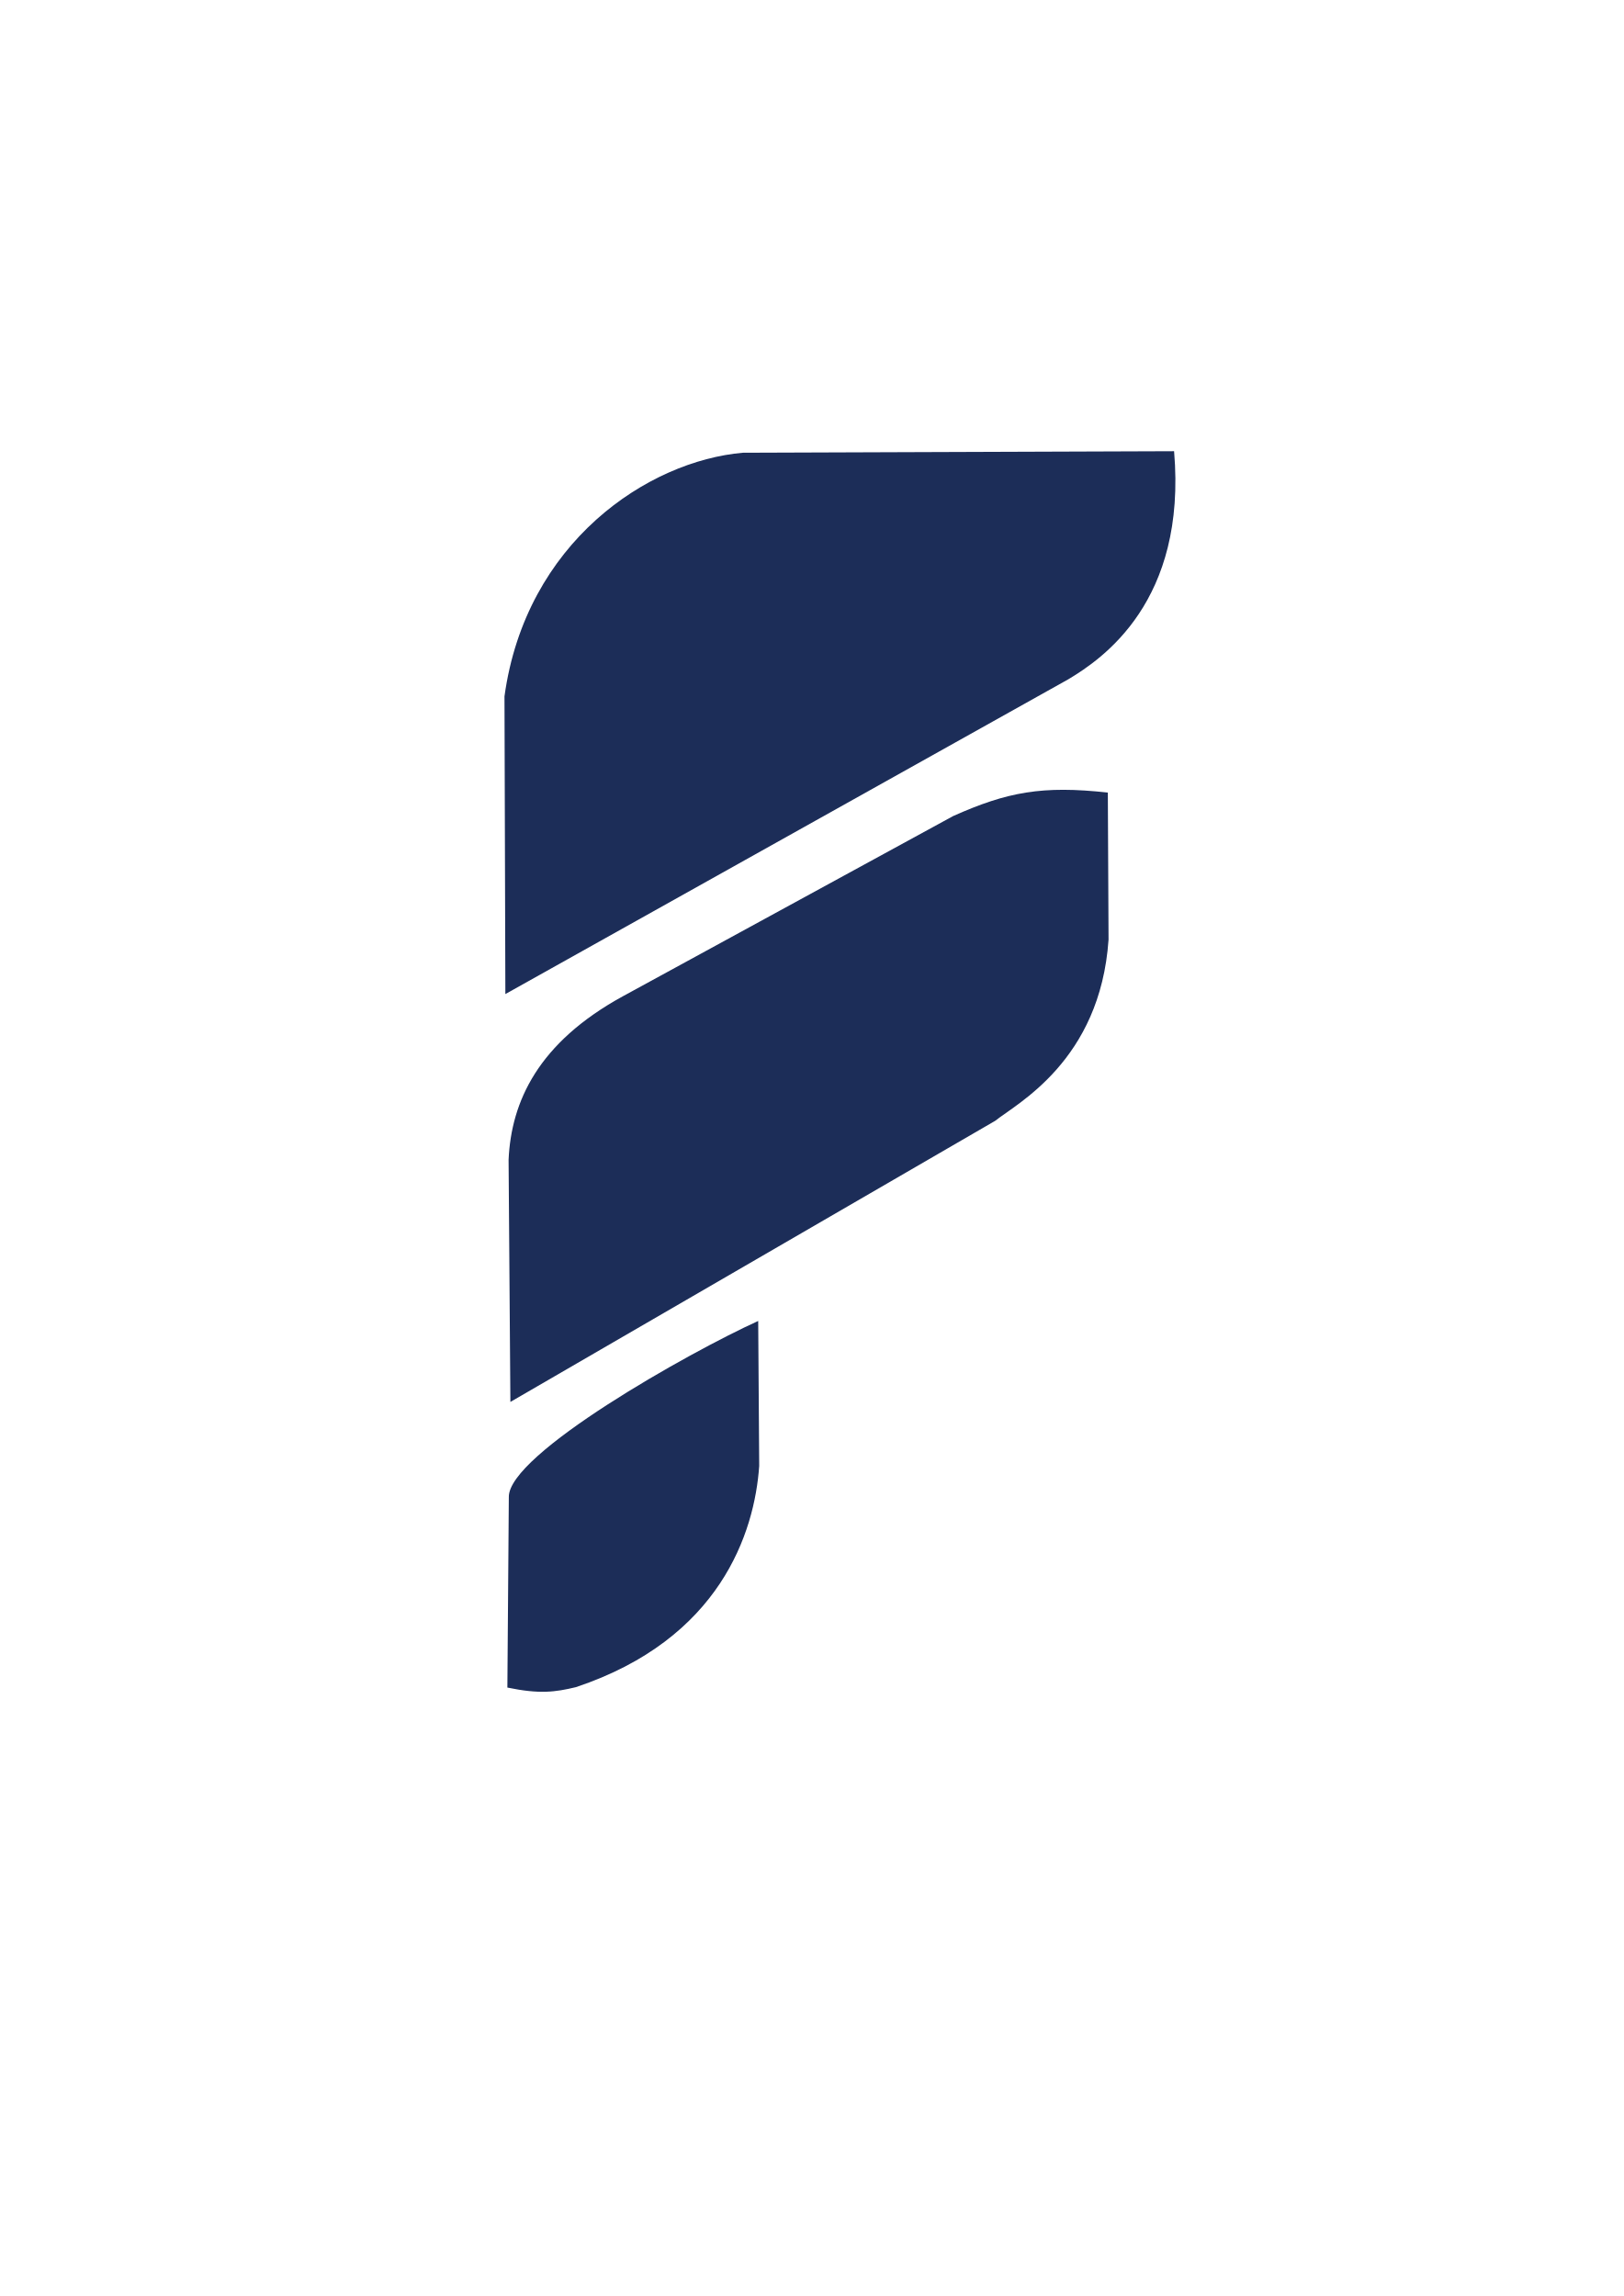
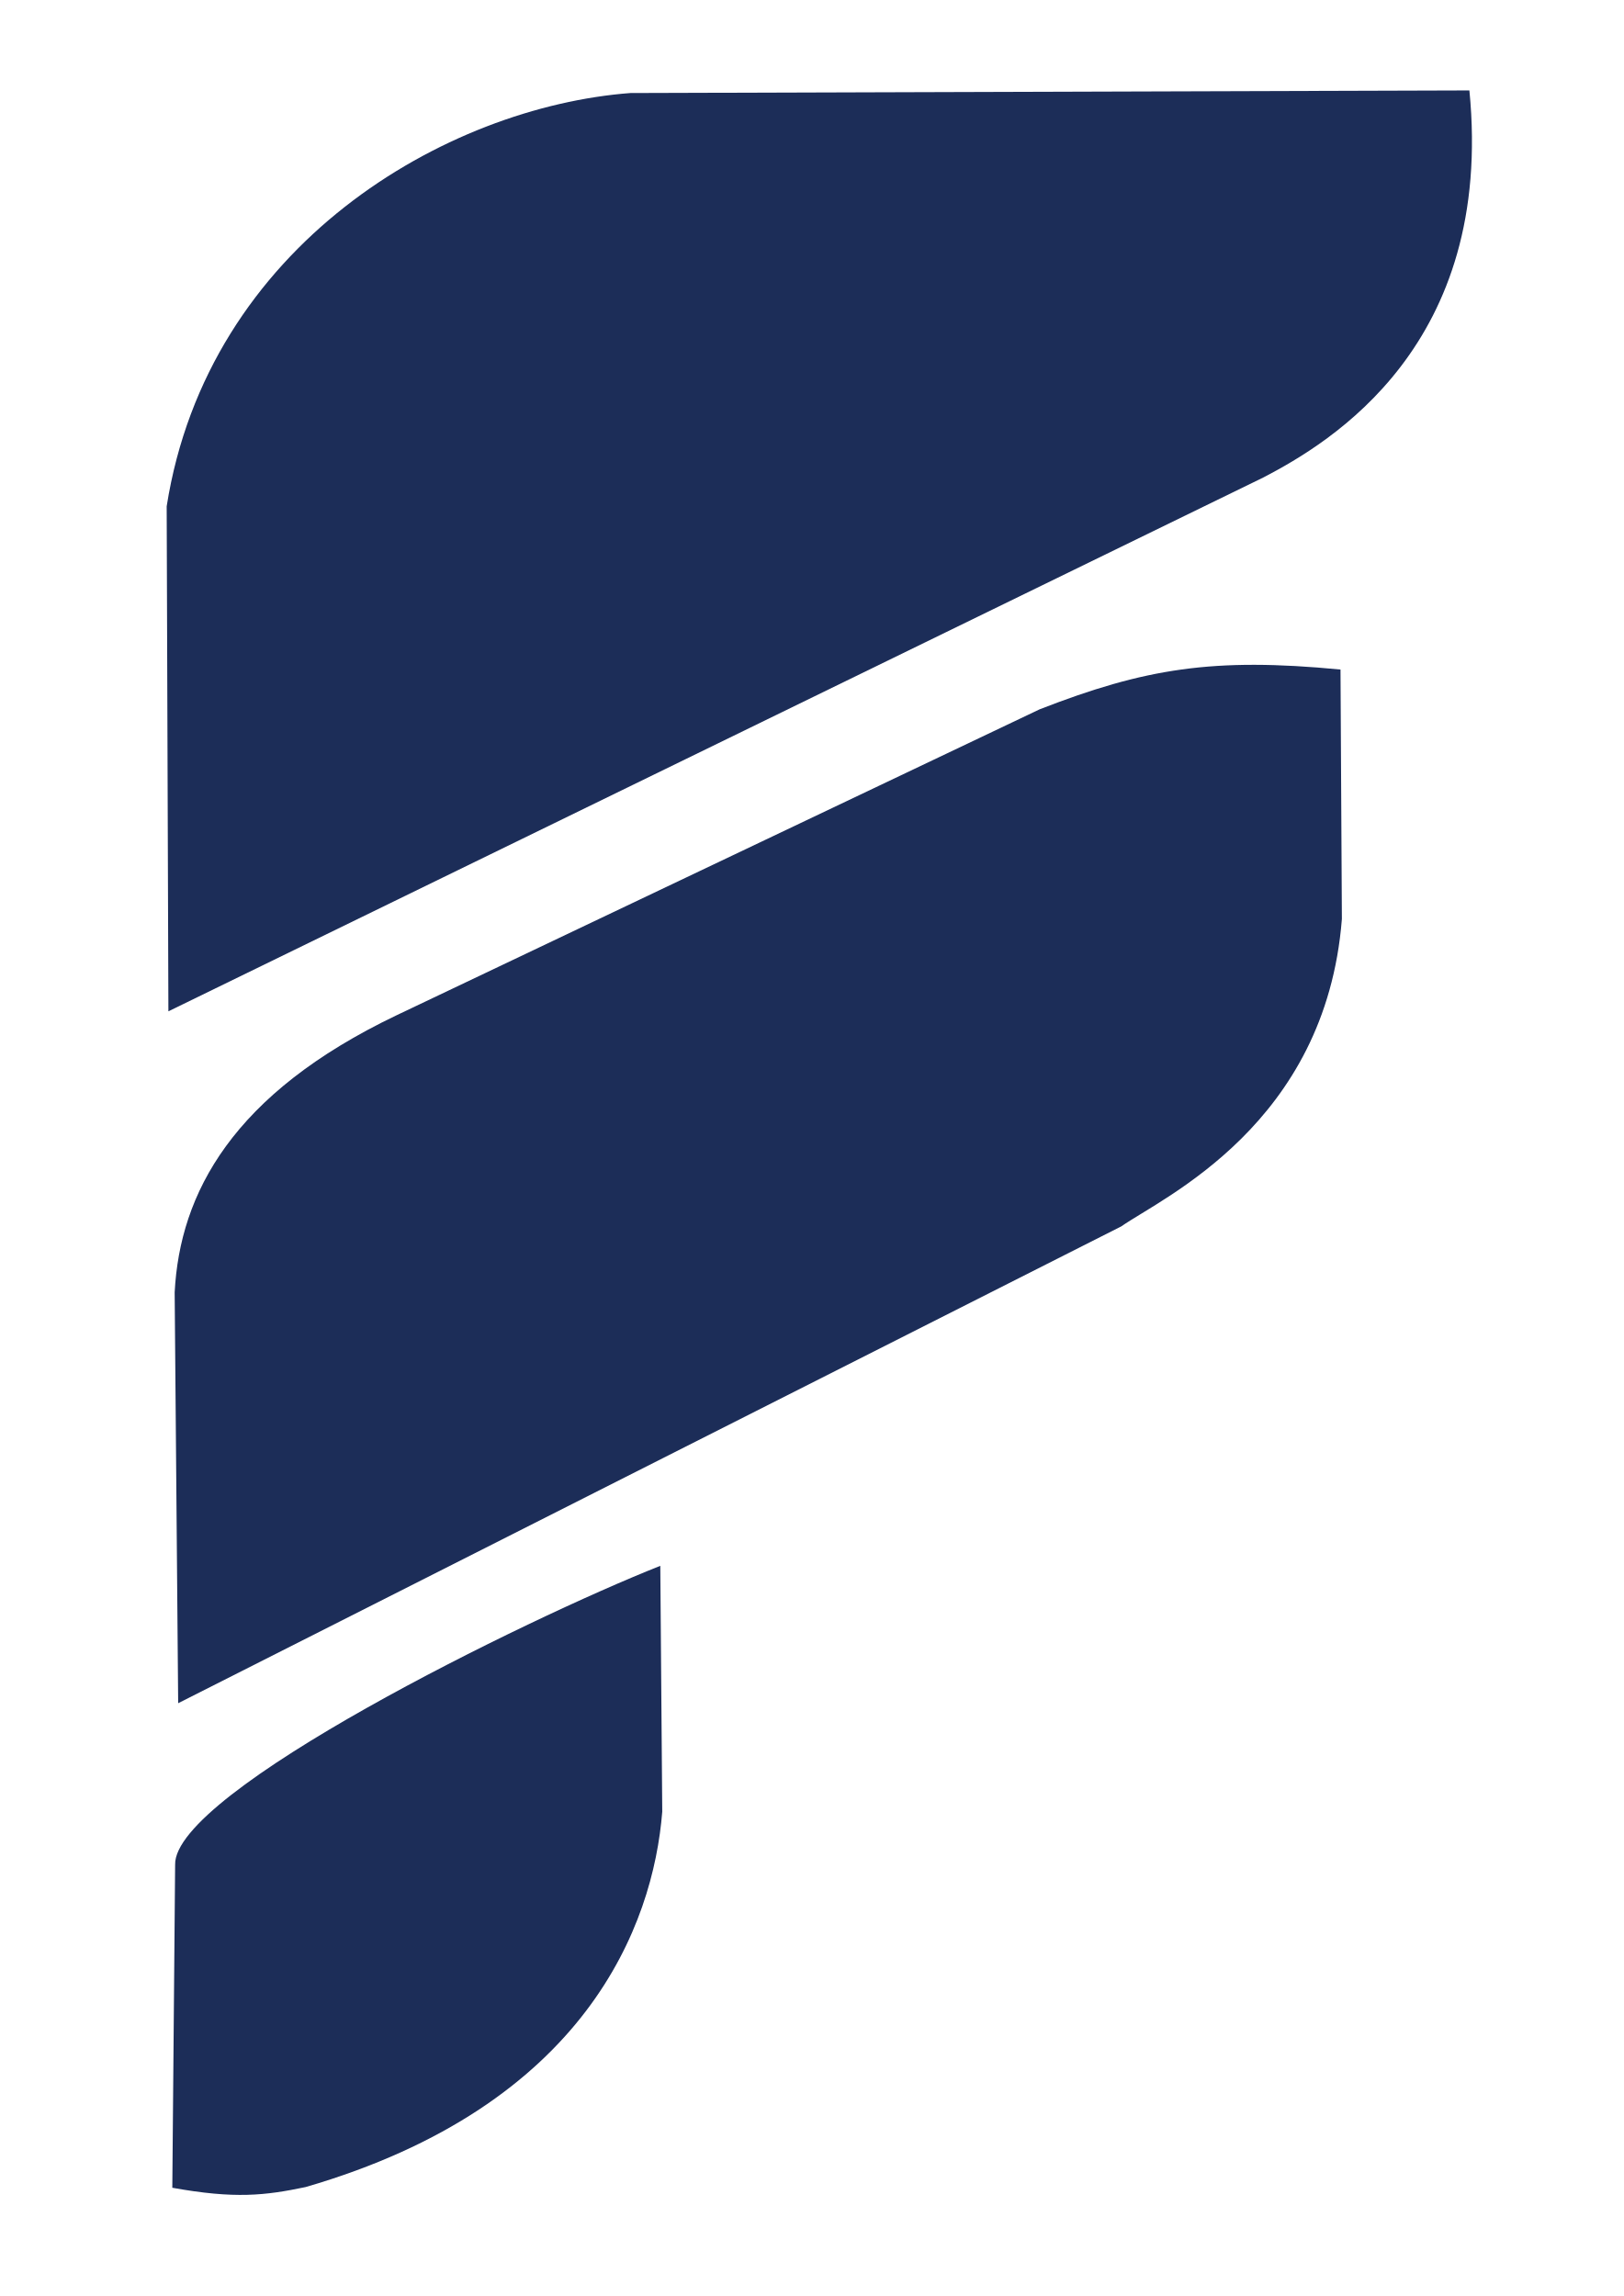
<svg xmlns="http://www.w3.org/2000/svg" width="210mm" height="297mm" viewBox="0 0 210 297" version="1.1" id="svg5" xml:space="preserve">
  <defs id="defs2" />
  <g id="layer1">
-     <g id="g4379" transform="matrix(3.820147,0,0,3.820147,-87.42946,-327.9202)" style="fill:#1c2d58;fill-opacity:1">
+     <g id="g4379" transform="matrix(7.432116,0,0,6.480397,-275.4749,-643.5882)" style="fill:#1c2d58;fill-opacity:1">
      <path style="fill:#1c2d58;fill-opacity:1;stroke-width:0.265" d="m 48.048,101.17 14.588,-0.052 c 0.435,5.086 -2.421,7.03 -3.584,7.725 l -19.056,10.657 -0.03,-10.081 c 0.718,-5.217 4.857,-7.973 8.081,-8.25 z" id="path2060" />
      <path style="fill:#1c2d58;fill-opacity:1;stroke-width:0.265" d="m 40.105,125.11 c 0.089,-1.973 1.004,-3.965 3.865,-5.533 l 11.187,-6.105 c 1.828,-0.816 3.018,-1.04 5.236,-0.794 l 0.024,4.98 c -0.282,4.103 -3.117,5.556 -3.839,6.135 l -16.412,9.518 z" id="path4372" />
      <path style="fill:#1c2d58;fill-opacity:1;stroke-width:0.265" d="m 40.113,136.535 c -0.033,-1.45 6.114,-4.91 8.443,-5.966 l 0.034,4.908 c -0.157,2.265 -1.326,5.864 -6.206,7.492 -0.704,0.169 -1.229,0.24 -2.32,0.014 z" id="path4374" />
    </g>
  </g>
</svg>
